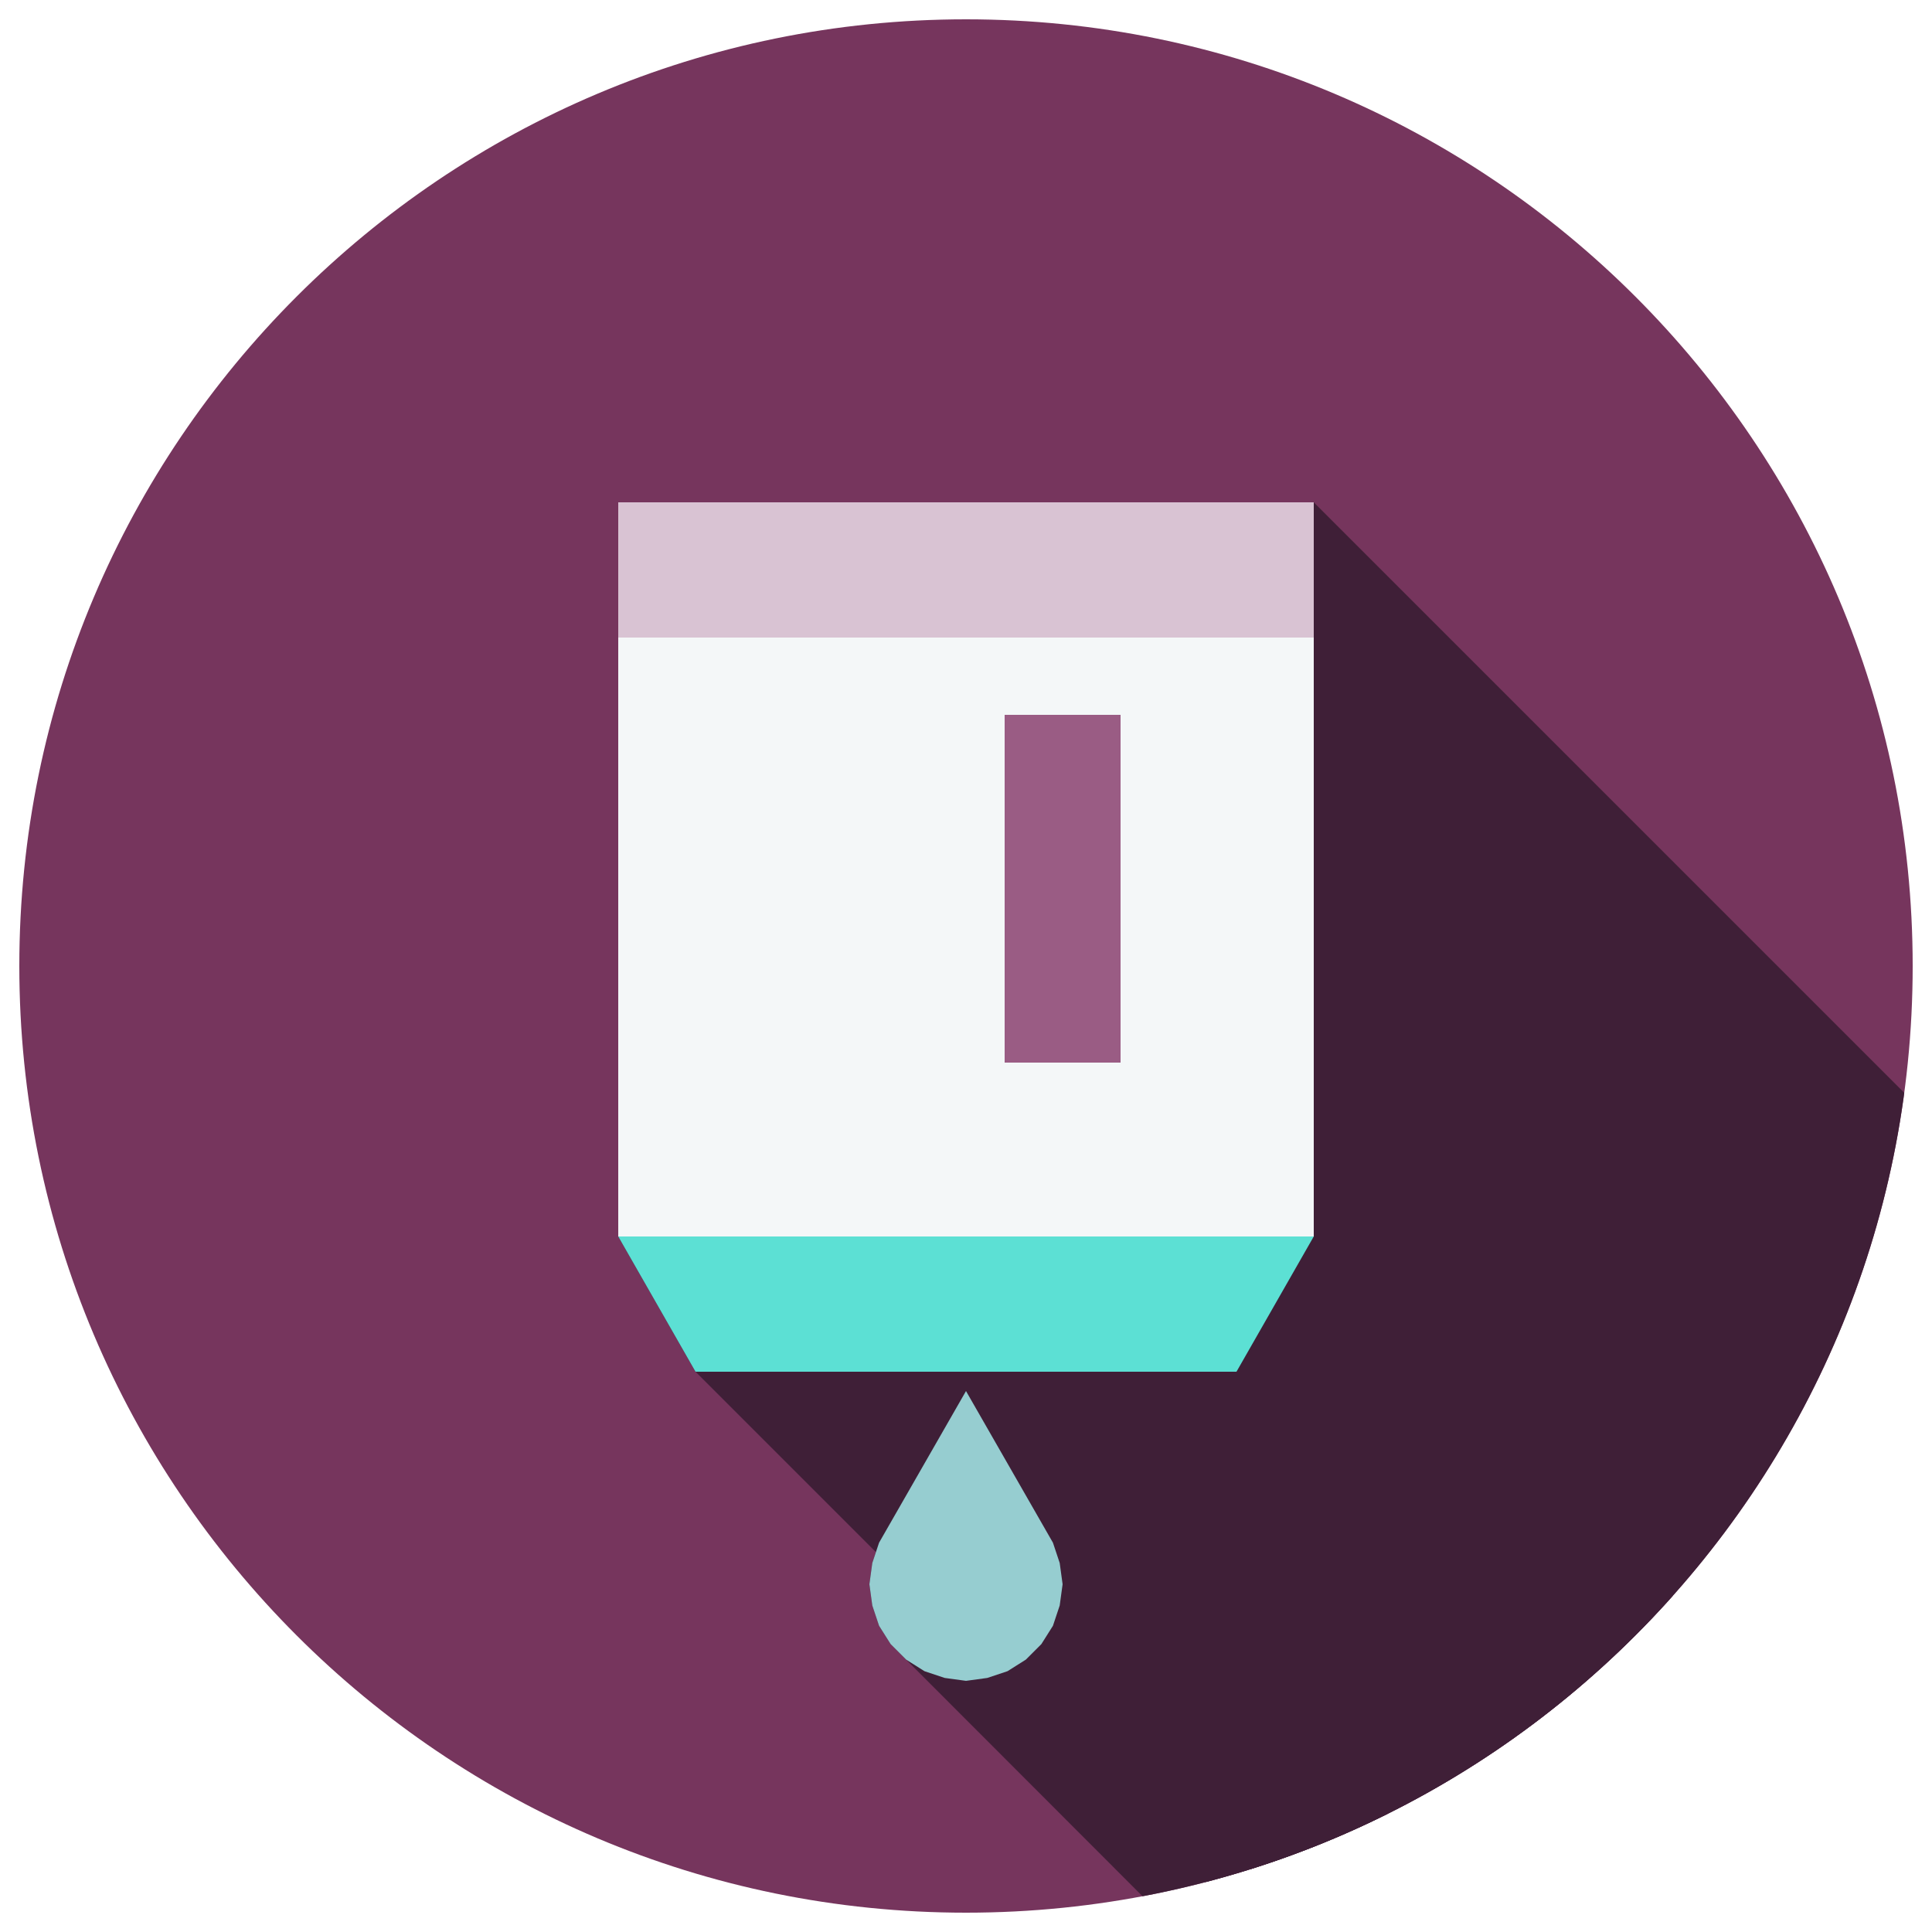
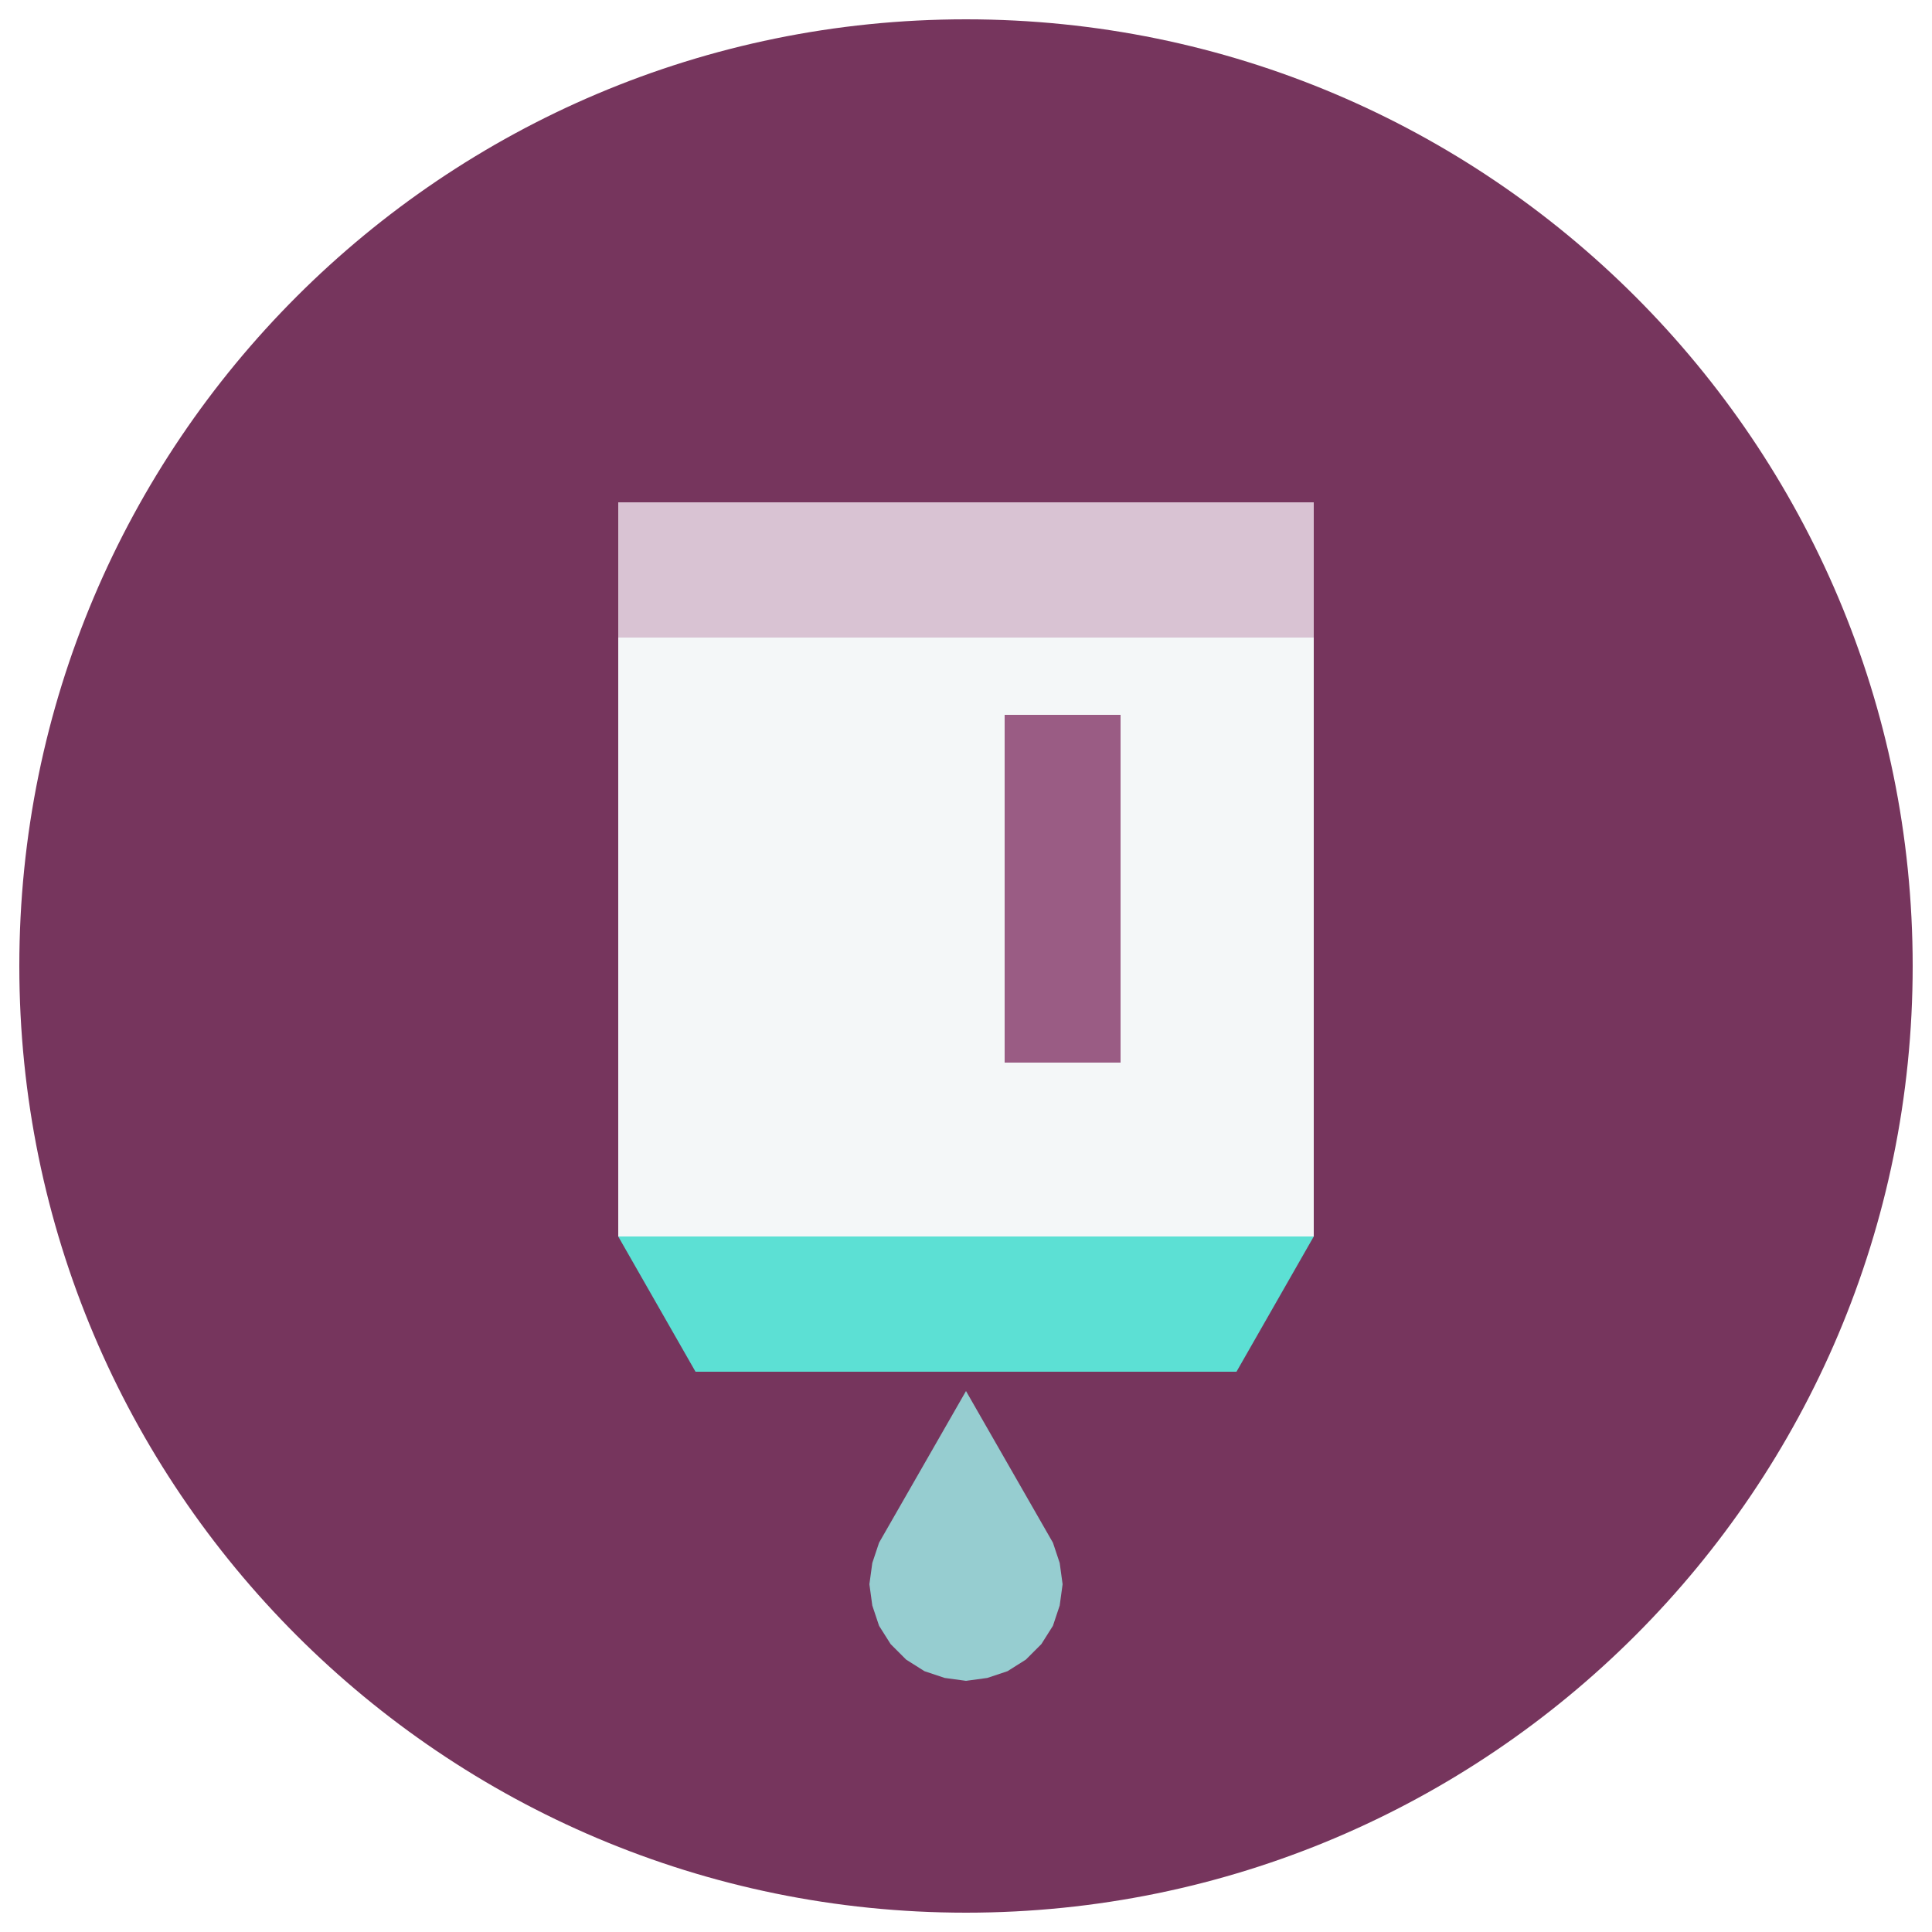
<svg xmlns="http://www.w3.org/2000/svg" viewBox="0 0 200 200" role="img" aria-hidden="true" data-navn="hygiene">
  <defs>
    <clipPath id="k-hygiene">
      <circle cx="100" cy="100" r="98" />
    </clipPath>
  </defs>
  <circle cx="100" cy="100" r="98" fill="#76355D" />
  <g clip-path="url(#k-hygiene)">
-     <g fill="#3F1F37">
-       <path d="M64.0 52.0 L136.0 52.0 L242.1 158.1 L242.1 234.1 L170.1 234.1 L64.0 128.0Z" />
-       <path d="M64.0 128.0 L136.0 128.0 L242.1 234.1 L234.1 248.1 L178.1 248.1 L72.0 142.0Z" />
-       <path d="M90.0 164.0 L90.3 161.8 L91.0 159.7 L100.0 144.0 L206.1 250.1 L215.1 265.7 L215.8 267.8 L216.1 270.1 L215.8 272.3 L215.1 274.4 L213.9 276.3 L212.3 277.9 L210.4 279.1 L208.3 279.8 L206.1 280.1 L203.8 279.8 L201.7 279.1 L199.8 277.9 L92.2 170.2 L91.0 168.3 L90.3 166.2Z" />
-     </g>
    <path d="M64.0 52.0 L136.0 52.0 L136.0 128.0 L64.0 128.0Z" fill="#F4F7F8" />
    <path d="M64.0 52.0 L136.0 52.0 L136.0 66.0 L64.0 66.0Z" fill="#D9C3D3" />
    <path d="M104.0 74.0 L116.0 74.0 L116.0 110.0 L104.0 110.0Z" fill="#9A5C84" />
    <path d="M64.0 128.0 L136.0 128.0 L128.0 142.0 L72.0 142.0Z" fill="#5CE0D4" />
    <path d="M90.0 164.0 L90.3 161.8 L91.0 159.7 L100.0 144.0 L109.0 159.7 L109.7 161.8 L110.0 164.0 L109.7 166.2 L109.0 168.3 L107.8 170.2 L106.2 171.8 L104.3 173.0 L102.2 173.7 L100.0 174.0 L97.8 173.7 L95.7 173.0 L93.8 171.8 L92.2 170.2 L91.0 168.3 L90.3 166.2Z" fill="#96CDD0" />
  </g>
</svg>
